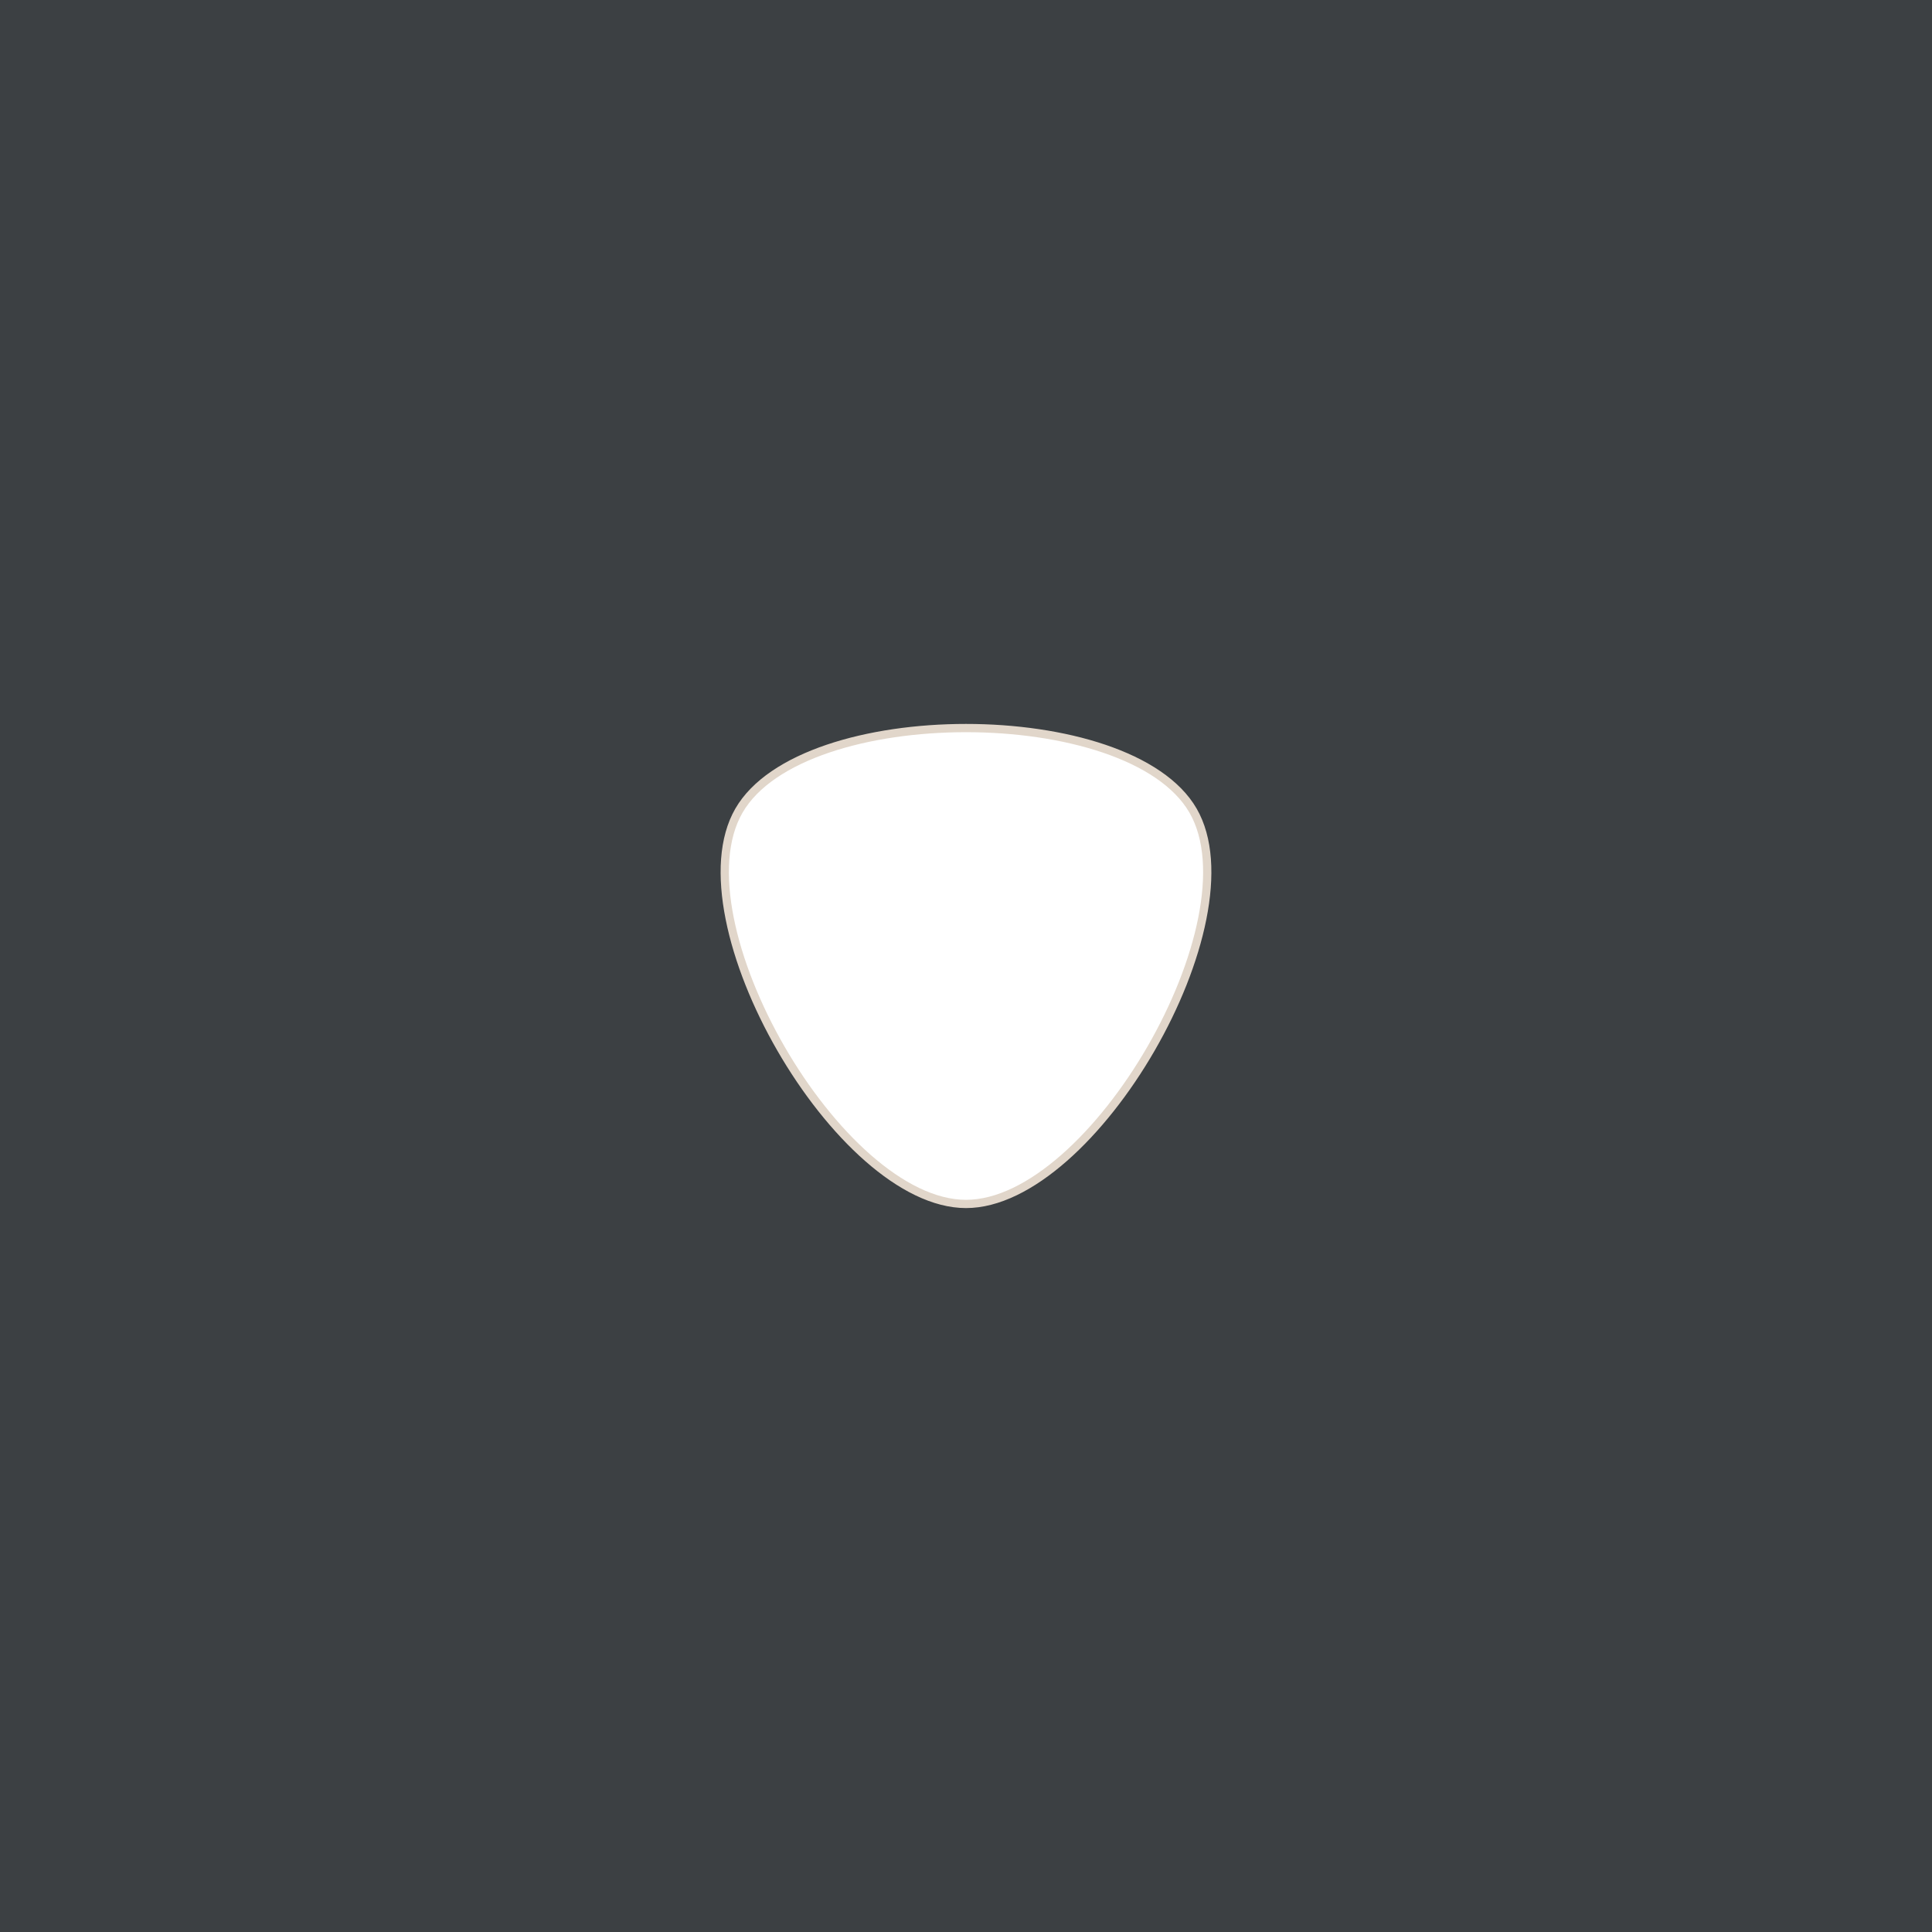
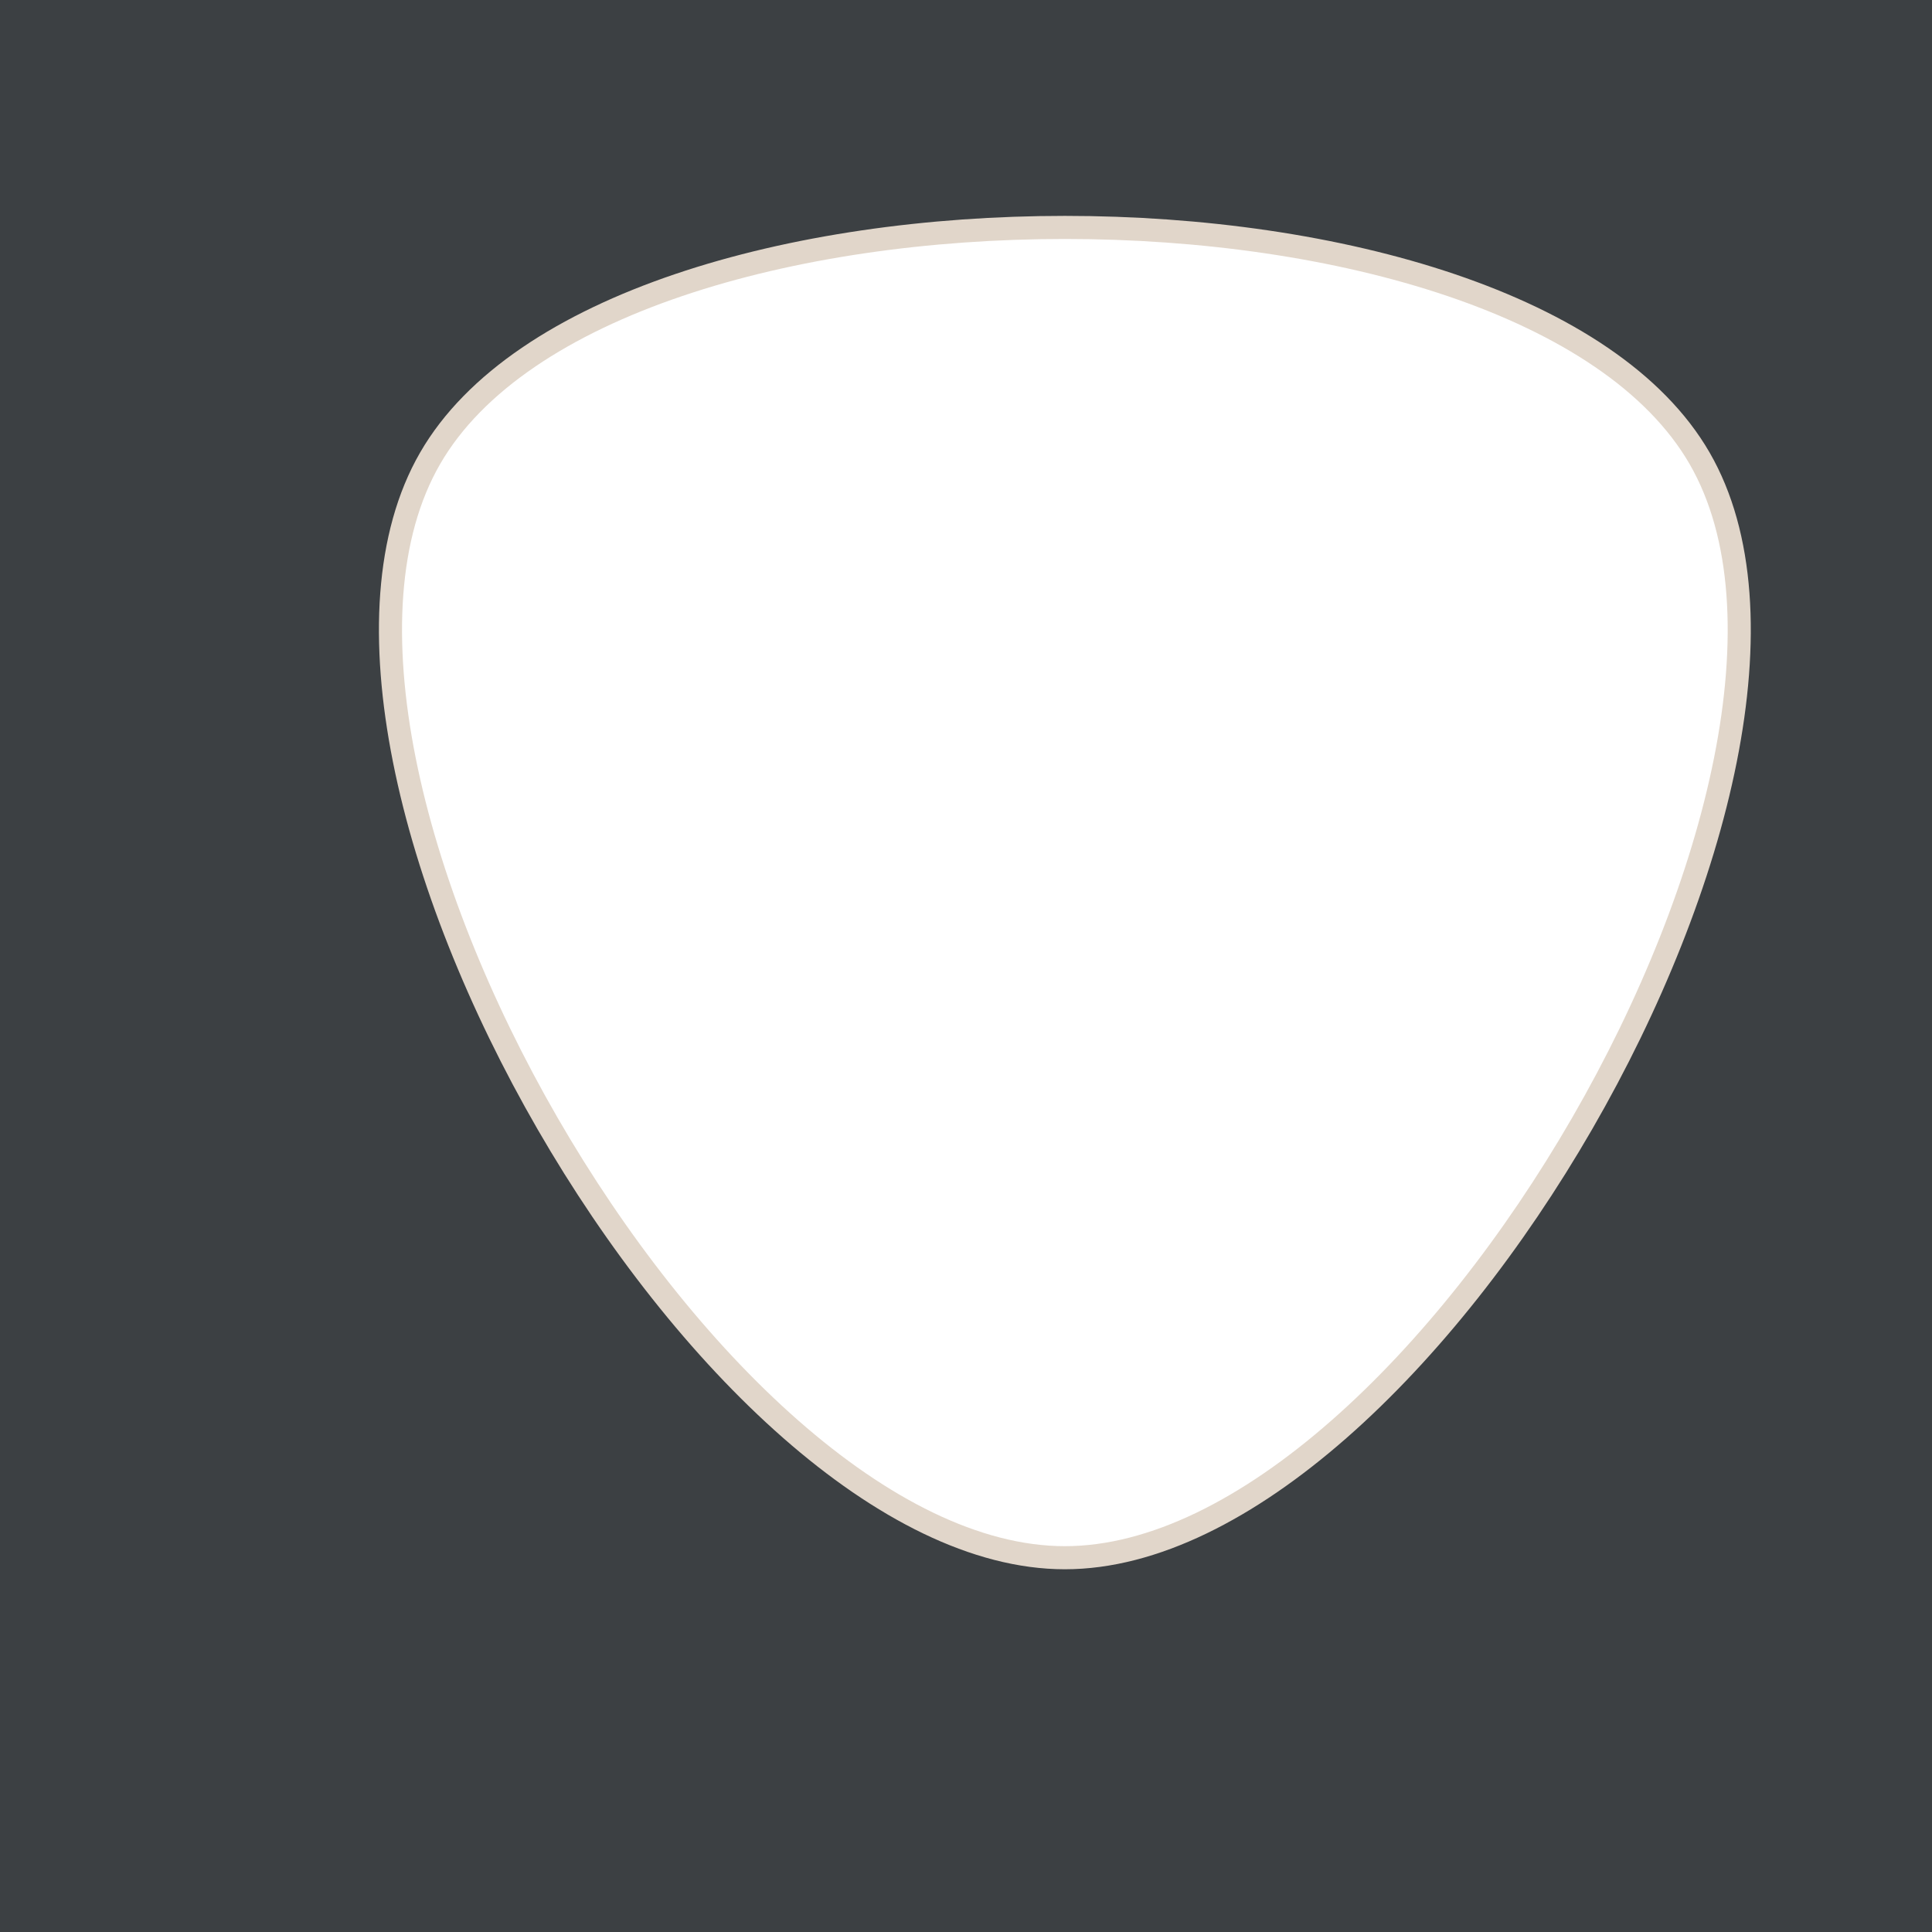
<svg xmlns="http://www.w3.org/2000/svg" width="1000mm" height="1000mm" viewBox="0 0 1000 1000" version="1.1" id="svg5">
  <defs id="defs2" />
  <g id="layer1">
-     <path id="rect844" style="fill:#3c4043;fill-opacity:1;stroke:#e1d6ca;stroke-width:4.276;stroke-miterlimit:4;stroke-dasharray:none;stroke-opacity:1" d="m -31.649,-34.458 c -1.556,0 -2.809,1.253 -2.809,2.809 V 1031.649 c 0,1.556 1.253,2.809 2.809,2.809 H 1031.649 c 1.556,0 2.809,-1.253 2.809,-2.809 V -31.649 c 0,-1.556 -1.253,-2.809 -2.809,-2.809 z M 500,376.841 c 50.538,0 101.076,14.249 117.53,42.749 32.908,56.999 -51.713,203.569 -117.53,203.569 -65.817,0 -150.439,-146.57 -117.53,-203.569 16.454,-28.5 66.992,-42.749 117.53,-42.749 z" />
+     <path id="rect844" style="fill:#3c4043;fill-opacity:1;stroke:#e1d6ca;stroke-width:11.952;stroke-miterlimit:4;stroke-dasharray:none;stroke-opacity:1" d="m -935.001,-1032.03 c -4.35,0 -7.852,3.502 -7.852,7.852 V 1948.166 c 0,4.35 3.502,7.852 7.852,7.852 H 2037.342 c 4.35,0 7.852,-3.502 7.852,-7.852 v -2972.344 c 0,-4.35 -3.502,-7.852 -7.852,-7.852 z M 551.171,117.716 c 141.274,0 282.549,39.833 328.545,119.501 91.992,159.335 -144.56,569.056 -328.545,569.056 -183.985,0 -420.537,-409.721 -328.545,-569.056 45.996,-79.668 187.271,-119.501 328.545,-119.501 z" />
  </g>
</svg>
